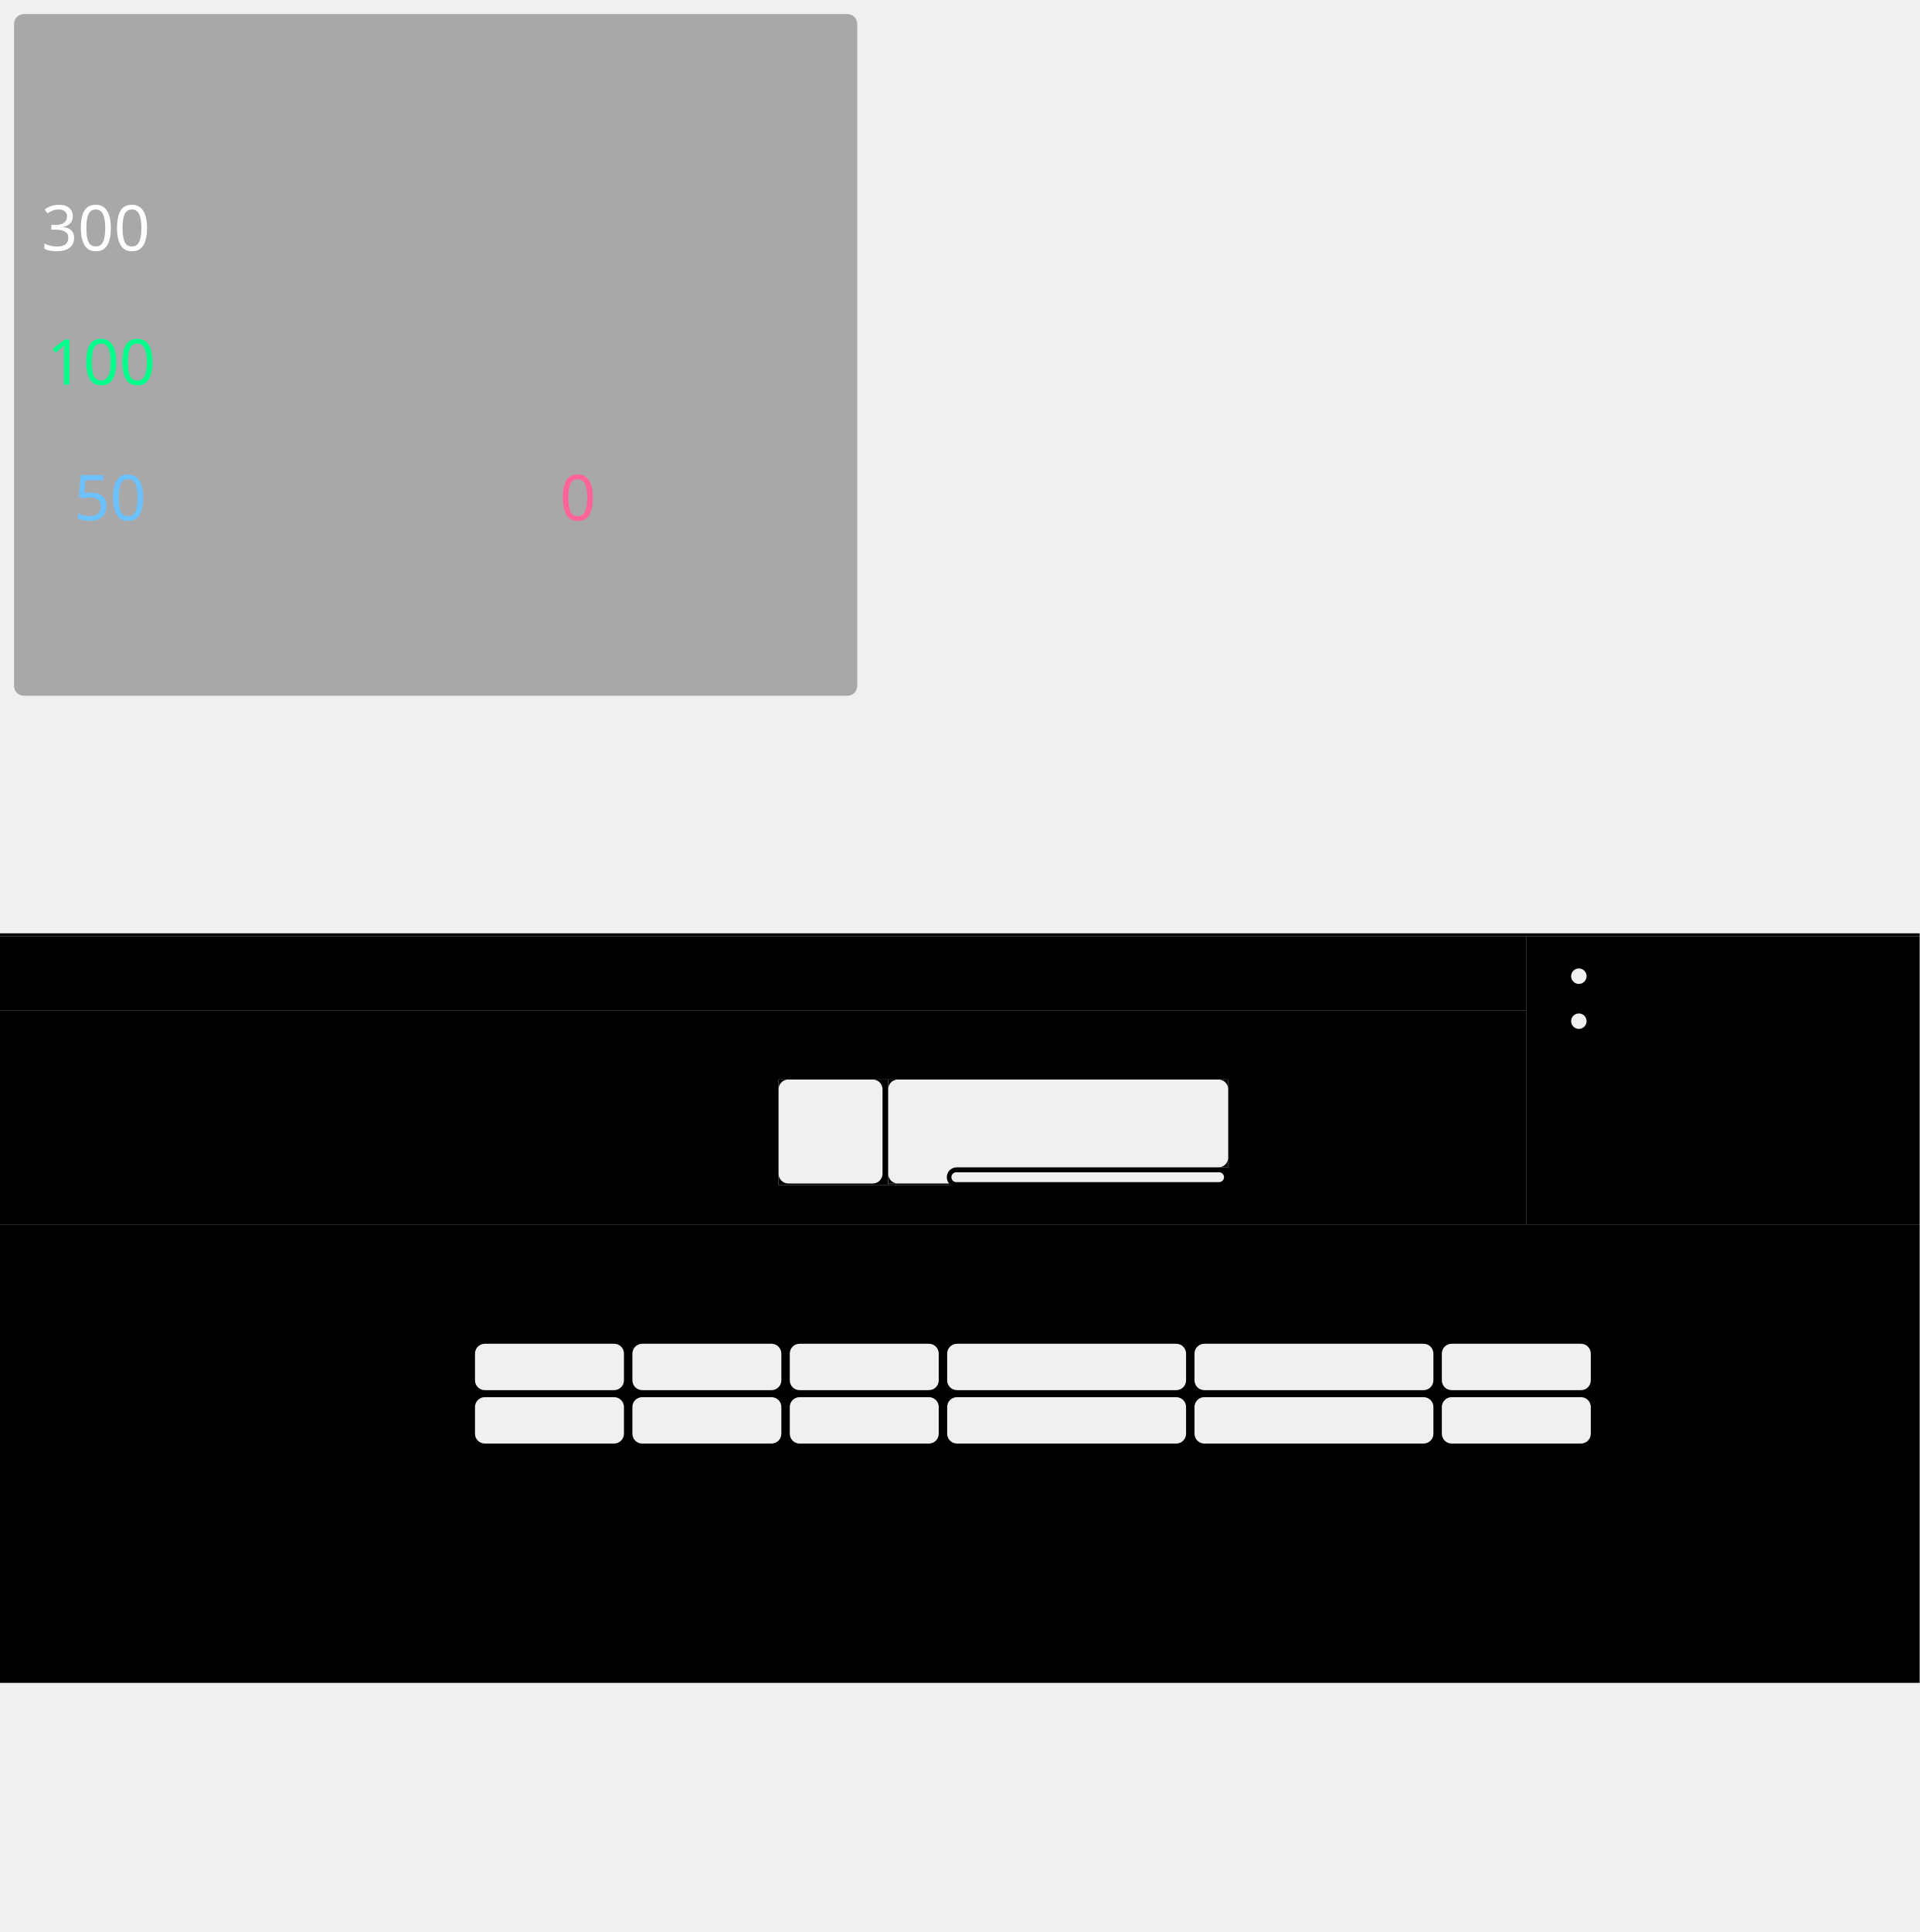
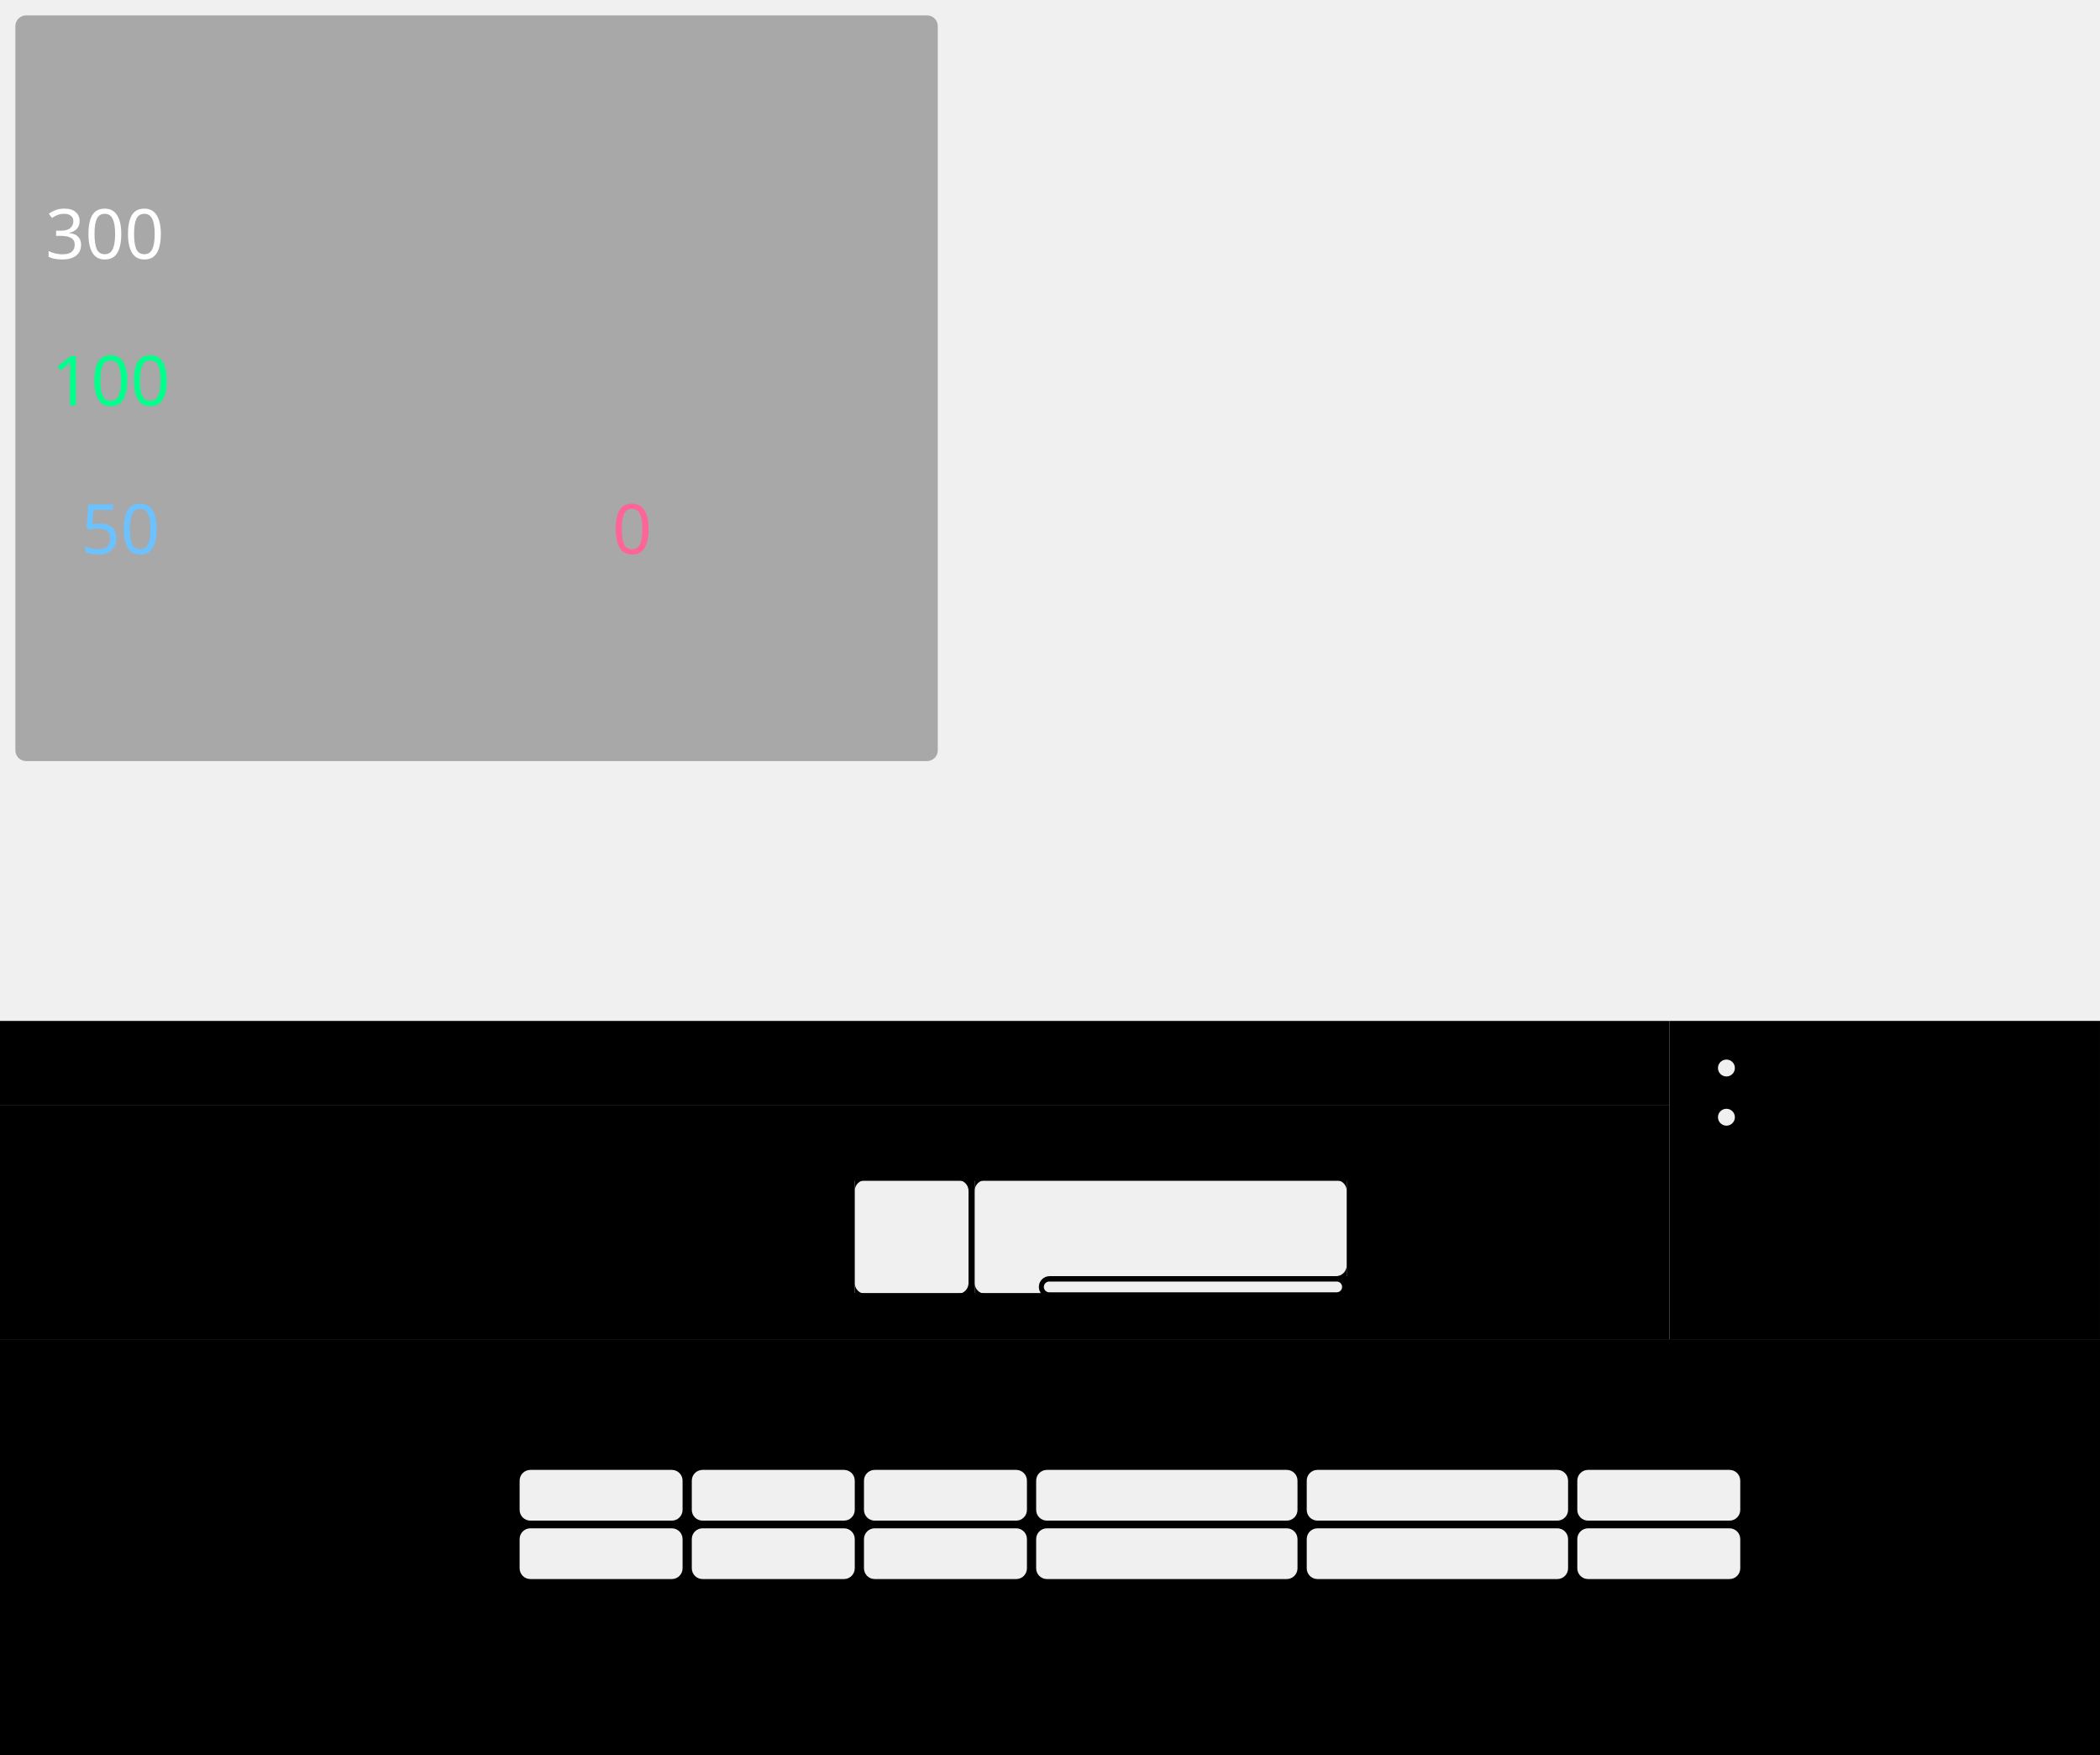
- <svg xmlns="http://www.w3.org/2000/svg" width="1366" height="1374.5" viewBox="0 0 361.421 363.67" version="1.1" id="svg5" xml:space="preserve">
+ <svg xmlns="http://www.w3.org/2000/svg" width="1366" height="1141" viewBox="0 0 361.421 301.89" version="1.1" id="svg5" xml:space="preserve">
  <defs id="defs2">
-     <clipPath clipPathUnits="userSpaceOnUse" id="clipath_lpe_path-effect2369-2">
-       <rect style="display:none;opacity:1;fill:#ffffff;stroke-width:0;stroke-linejoin:round" id="rect20884" width="84.667" height="19.844" x="146.579" y="203.2" d="m 146.579,203.2 h 84.667 v 19.844 h -84.667 z" />
-       <path id="lpe_path-effect2369-2" style="opacity:1;fill:#ffffff;stroke-width:0;stroke-linejoin:round" class="powerclip" d="m -5,185.235 h 297.337 v 50.217 H -5 Z M 146.579,203.2 v 19.844 h 84.667 V 203.2 Z" />
+     <clipPath clipPathUnits="userSpaceOnUse" id="clipath_lpe_path-effect8484-1">
+       <rect style="display:none;fill:#ffffff;fill-opacity:1;stroke-width:2.646;stroke-linecap:round" id="rect10799" width="84.667" height="19.314" x="147.108" y="203.2" d="m 147.108,203.2 h 84.667 v 19.314 h -84.667 z" />
+       <path id="lpe_path-effect8484-1" style="fill:#ffffff;fill-opacity:1;stroke-width:2.646;stroke-linecap:round" class="powerclip" d="m -5,185.235 h 297.337 v 50.217 H -5 Z m 152.108,17.965 v 19.314 h 84.667 v -19.314 z" />
    </clipPath>
-     <clipPath clipPathUnits="userSpaceOnUse" id="clipath_lpe_path-effect1039-9">
-       <g id="g20893" style="display:none;stroke-width:1">
-         <circle style="opacity:1;fill:#ffffff;stroke-width:0;stroke-linejoin:round" id="circle20889" r="1.455" cy="183.753" cx="297.259" d="m 298.715,183.753 a 1.455,1.455 0 0 1 -1.455,1.455 1.455,1.455 0 0 1 -1.455,-1.455 1.455,1.455 0 0 1 1.455,-1.455 1.455,1.455 0 0 1 1.455,1.455 z" />
-         <circle style="opacity:1;fill:#ffffff;stroke-width:0;stroke-linejoin:round" id="circle20891" cx="297.259" cy="192.22" r="1.455" d="m 298.715,192.22 a 1.455,1.455 0 0 1 -1.455,1.455 1.455,1.455 0 0 1 -1.455,-1.455 1.455,1.455 0 0 1 1.455,-1.455 1.455,1.455 0 0 1 1.455,1.455 z" />
+     <clipPath clipPathUnits="userSpaceOnUse" id="clipath_lpe_path-effect2077-2-3">
+       <rect style="display:none;fill:#ffffff;fill-opacity:1;stroke-width:2.646;stroke-linecap:round;stroke-linejoin:round" id="rect10804" width="19.579" height="19.579" x="146.579" y="203.2" rx="1.852" clip-path="none" ry="1.852" d="m 148.431,203.2 h 15.875 c 1.026,0 1.852,0.826 1.852,1.852 v 15.875 c 0,1.026 -0.826,1.852 -1.852,1.852 h -15.875 c -1.026,0 -1.852,-0.826 -1.852,-1.852 v -15.875 c 0,-1.026 0.826,-1.852 1.852,-1.852 z" />
+       <path id="lpe_path-effect2077-2-3" style="display:block;fill:#ffffff;fill-opacity:1;stroke-width:2.646;stroke-linecap:round;stroke-linejoin:round" class="powerclip" d="m 141.579,198.2 h 30.637 v 29.844 h -30.637 z m 6.852,5 c -1.026,0 -1.852,0.826 -1.852,1.852 v 15.875 c 0,1.026 0.826,1.852 1.852,1.852 h 15.875 c 1.026,0 1.852,-0.826 1.852,-1.852 v -15.875 c 0,-1.026 -0.826,-1.852 -1.852,-1.852 z" />
+     </clipPath>
+     <clipPath clipPathUnits="userSpaceOnUse" id="clipath_lpe_path-effect8168-4-5-4">
+       <path style="display:none;fill:#ffffff;fill-opacity:1;stroke-width:2.646;stroke-linecap:round;stroke-linejoin:round" id="path10809" width="194" height="7" x="283" y="169" ry="3.5" rx="3.5" d="m 286.5,169 h 187 c 1.939,0 3.5,1.561 3.5,3.5 0,1.939 -1.561,3.5 -3.5,3.5 h -187 c -1.939,0 -3.5,-1.561 -3.5,-3.5 0,-1.939 1.561,-3.5 3.5,-3.5 z" />
+       <path id="lpe_path-effect8168-4-5-4" style="display:block;fill:#ffffff;fill-opacity:1;stroke-width:2.646;stroke-linecap:round;stroke-linejoin:round" class="powerclip" d="m 274.75,160.5 h 217 v 24 H 274.75 Z m 11.75,8.5 c -1.939,0 -3.5,1.561 -3.5,3.5 0,1.939 1.561,3.5 3.5,3.5 h 187 c 1.939,0 3.5,-1.561 3.5,-3.5 0,-1.939 -1.561,-3.5 -3.5,-3.5 z" />
+     </clipPath>
+     <clipPath clipPathUnits="userSpaceOnUse" id="clipPath14373">
+       <g id="g14379" style="display:none;stroke-width:1">
+         <circle style="fill:#ffffff;fill-opacity:1;stroke-width:2.646;stroke-linecap:round" id="circle14375" r="1.455" cy="186.167" cx="297.127" d="m 298.582,186.167 a 1.455,1.455 0 0 1 -1.455,1.455 1.455,1.455 0 0 1 -1.455,-1.455 1.455,1.455 0 0 1 1.455,-1.455 1.455,1.455 0 0 1 1.455,1.455 z" />
+         <circle style="fill:#ffffff;fill-opacity:1;stroke-width:2.646;stroke-linecap:round" id="circle14377" cx="297.127" cy="194.634" r="1.455" d="m 298.582,194.634 a 1.455,1.455 0 0 1 -1.455,1.455 1.455,1.455 0 0 1 -1.455,-1.455 1.455,1.455 0 0 1 1.455,-1.455 1.455,1.455 0 0 1 1.455,1.455 z" />
      </g>
-       <path id="lpe_path-effect1039-9" style="stroke-width:1" class="powerclip" d="m 282.337,171.212 h 84.083 v 64.24 h -84.083 z m 16.377,12.541 a 1.455,1.455 0 0 0 -1.455,-1.455 1.455,1.455 0 0 0 -1.455,1.455 1.455,1.455 0 0 0 1.455,1.455 1.455,1.455 0 0 0 1.455,-1.455 z m 0,8.467 a 1.455,1.455 0 0 0 -1.455,-1.455 1.455,1.455 0 0 0 -1.455,1.455 1.455,1.455 0 0 0 1.455,1.455 1.455,1.455 0 0 0 1.455,-1.455 z" />
+       <path id="lpe_path-effect14381" style="stroke-width:1" class="powerclip" d="m 282.337,173.065 h 84.083 v 64.769 h -84.083 z m 16.245,13.103 a 1.455,1.455 0 0 0 -1.455,-1.455 1.455,1.455 0 0 0 -1.455,1.455 1.455,1.455 0 0 0 1.455,1.455 1.455,1.455 0 0 0 1.455,-1.455 z m 0,8.467 a 1.455,1.455 0 0 0 -1.455,-1.455 1.455,1.455 0 0 0 -1.455,1.455 1.455,1.455 0 0 0 1.455,1.455 1.455,1.455 0 0 0 1.455,-1.455 z" />
    </clipPath>
-     <clipPath clipPathUnits="userSpaceOnUse" id="clipath_lpe_path-effect2077-2">
-       <rect style="display:none;fill:#ffffff;fill-opacity:1;stroke-width:2.646;stroke-linecap:round;stroke-linejoin:round" id="rect20898" width="19.579" height="19.579" x="146.579" y="203.2" rx="1.852" clip-path="none" ry="1.852" d="m 148.431,203.2 h 15.875 c 1.026,0 1.852,0.826 1.852,1.852 v 15.875 c 0,1.026 -0.826,1.852 -1.852,1.852 h -15.875 c -1.026,0 -1.852,-0.826 -1.852,-1.852 v -15.875 c 0,-1.026 0.826,-1.852 1.852,-1.852 z" />
-       <path id="lpe_path-effect2077-2" style="display:block;fill:#ffffff;fill-opacity:1;stroke-width:2.646;stroke-linecap:round;stroke-linejoin:round" class="powerclip" d="m 141.579,198.2 h 30.637 v 29.844 h -30.637 z m 6.852,5 c -1.026,0 -1.852,0.826 -1.852,1.852 v 15.875 c 0,1.026 0.826,1.852 1.852,1.852 h 15.875 c 1.026,0 1.852,-0.826 1.852,-1.852 v -15.875 c 0,-1.026 -0.826,-1.852 -1.852,-1.852 z" />
-     </clipPath>
-     <clipPath clipPathUnits="userSpaceOnUse" id="clipath_lpe_path-effect8168-4-5">
-       <path style="display:none;fill:#ffffff;fill-opacity:1;stroke-width:2.646;stroke-linecap:round;stroke-linejoin:round" id="path20903" width="194" height="7" x="283" y="169" ry="3.5" rx="3.5" d="m 286.5,169 h 187 c 1.939,0 3.5,1.561 3.5,3.5 0,1.939 -1.561,3.5 -3.5,3.5 h -187 c -1.939,0 -3.5,-1.561 -3.5,-3.5 0,-1.939 1.561,-3.5 3.5,-3.5 z" />
-       <path id="lpe_path-effect8168-4-5" style="display:block;fill:#ffffff;fill-opacity:1;stroke-width:2.646;stroke-linecap:round;stroke-linejoin:round" class="powerclip" d="m 274.75,160.5 h 217 v 24 H 274.75 Z m 11.75,8.5 c -1.939,0 -3.5,1.561 -3.5,3.5 0,1.939 1.561,3.5 3.5,3.5 h 187 c 1.939,0 3.5,-1.561 3.5,-3.5 0,-1.939 -1.561,-3.5 -3.5,-3.5 z" />
-     </clipPath>
-     <clipPath clipPathUnits="userSpaceOnUse" id="clipPath21662">
-       <g id="g21688" style="display:none;stroke-width:1">
-         <rect style="fill:#ffffff;fill-opacity:1;stroke-width:0;stroke-linejoin:round" id="rect21664" width="28.046" height="8.731" x="89.429" y="252.942" rx="1.852" ry="1.852" d="m 91.281,252.942 h 24.342 c 1.026,0 1.852,0.826 1.852,1.852 v 5.027 c 0,1.026 -0.826,1.852 -1.852,1.852 H 91.281 c -1.026,0 -1.852,-0.826 -1.852,-1.852 v -5.027 c 0,-1.026 0.826,-1.852 1.852,-1.852 z" />
-         <rect style="fill:#ffffff;fill-opacity:1;stroke-width:0;stroke-linejoin:round" id="rect21666" width="28.046" height="8.731" x="89.429" y="262.996" rx="1.852" ry="1.852" d="m 91.281,262.996 h 24.342 c 1.026,0 1.852,0.826 1.852,1.852 v 5.027 c 0,1.026 -0.826,1.852 -1.852,1.852 H 91.281 c -1.026,0 -1.852,-0.826 -1.852,-1.852 v -5.027 c 0,-1.026 0.826,-1.852 1.852,-1.852 z" />
-         <rect style="fill:#ffffff;fill-opacity:1;stroke-width:0;stroke-linejoin:round" id="rect21668" width="28.046" height="8.731" x="119.062" y="252.942" rx="1.852" ry="1.852" d="m 120.915,252.942 h 24.342 c 1.026,0 1.852,0.826 1.852,1.852 v 5.027 c 0,1.026 -0.826,1.852 -1.852,1.852 h -24.342 c -1.026,0 -1.852,-0.826 -1.852,-1.852 v -5.027 c 0,-1.026 0.826,-1.852 1.852,-1.852 z" />
-         <rect style="fill:#ffffff;fill-opacity:1;stroke-width:0;stroke-linejoin:round" id="rect21670" width="28.046" height="8.731" x="119.062" y="262.996" rx="1.852" ry="1.852" d="m 120.915,262.996 h 24.342 c 1.026,0 1.852,0.826 1.852,1.852 v 5.027 c 0,1.026 -0.826,1.852 -1.852,1.852 h -24.342 c -1.026,0 -1.852,-0.826 -1.852,-1.852 v -5.027 c 0,-1.026 0.826,-1.852 1.852,-1.852 z" />
-         <rect style="fill:#ffffff;fill-opacity:1;stroke-width:0;stroke-linejoin:round" id="rect21672" width="28.046" height="8.731" x="148.696" y="252.942" rx="1.852" ry="1.852" d="m 150.548,252.942 h 24.342 c 1.026,0 1.852,0.826 1.852,1.852 v 5.027 c 0,1.026 -0.826,1.852 -1.852,1.852 h -24.342 c -1.026,0 -1.852,-0.826 -1.852,-1.852 v -5.027 c 0,-1.026 0.826,-1.852 1.852,-1.852 z" />
-         <rect style="fill:#ffffff;fill-opacity:1;stroke-width:0;stroke-linejoin:round" id="rect21674" width="28.046" height="8.731" x="148.696" y="262.996" rx="1.852" ry="1.852" d="m 150.548,262.996 h 24.342 c 1.026,0 1.852,0.826 1.852,1.852 v 5.027 c 0,1.026 -0.826,1.852 -1.852,1.852 h -24.342 c -1.026,0 -1.852,-0.826 -1.852,-1.852 v -5.027 c 0,-1.026 0.826,-1.852 1.852,-1.852 z" />
-         <rect style="fill:#ffffff;fill-opacity:1;stroke-width:0;stroke-linejoin:round" id="rect21676" width="44.979" height="8.731" x="178.329" y="252.942" rx="1.852" ry="1.852" d="m 180.181,252.942 h 41.275 c 1.026,0 1.852,0.826 1.852,1.852 v 5.027 c 0,1.026 -0.826,1.852 -1.852,1.852 h -41.275 c -1.026,0 -1.852,-0.826 -1.852,-1.852 v -5.027 c 0,-1.026 0.826,-1.852 1.852,-1.852 z" />
-         <rect style="fill:#ffffff;fill-opacity:1;stroke-width:0;stroke-linejoin:round" id="rect21678" width="44.979" height="8.731" x="178.329" y="262.996" rx="1.852" ry="1.852" d="m 180.181,262.996 h 41.275 c 1.026,0 1.852,0.826 1.852,1.852 v 5.027 c 0,1.026 -0.826,1.852 -1.852,1.852 h -41.275 c -1.026,0 -1.852,-0.826 -1.852,-1.852 v -5.027 c 0,-1.026 0.826,-1.852 1.852,-1.852 z" />
-         <rect style="fill:#ffffff;fill-opacity:1;stroke-width:0;stroke-linejoin:round" id="rect21680" width="44.979" height="8.731" x="224.896" y="252.942" rx="1.852" ry="1.852" d="m 226.748,252.942 h 41.275 c 1.026,0 1.852,0.826 1.852,1.852 v 5.027 c 0,1.026 -0.826,1.852 -1.852,1.852 h -41.275 c -1.026,0 -1.852,-0.826 -1.852,-1.852 v -5.027 c 0,-1.026 0.826,-1.852 1.852,-1.852 z" />
-         <rect style="fill:#ffffff;fill-opacity:1;stroke-width:0;stroke-linejoin:round" id="rect21682" width="44.979" height="8.731" x="224.896" y="262.996" rx="1.852" ry="1.852" d="m 226.748,262.996 h 41.275 c 1.026,0 1.852,0.826 1.852,1.852 v 5.027 c 0,1.026 -0.826,1.852 -1.852,1.852 h -41.275 c -1.026,0 -1.852,-0.826 -1.852,-1.852 v -5.027 c 0,-1.026 0.826,-1.852 1.852,-1.852 z" />
-         <rect style="fill:#ffffff;fill-opacity:1;stroke-width:0;stroke-linejoin:round" id="rect21684" width="28.046" height="8.731" x="271.463" y="252.942" rx="1.852" ry="1.852" d="m 273.315,252.942 h 24.342 c 1.026,0 1.852,0.826 1.852,1.852 v 5.027 c 0,1.026 -0.826,1.852 -1.852,1.852 h -24.342 c -1.026,0 -1.852,-0.826 -1.852,-1.852 v -5.027 c 0,-1.026 0.826,-1.852 1.852,-1.852 z" />
-         <rect style="fill:#ffffff;fill-opacity:1;stroke-width:0;stroke-linejoin:round" id="rect21686" width="28.046" height="8.731" x="271.463" y="262.996" rx="1.852" ry="1.852" d="m 273.315,262.996 h 24.342 c 1.026,0 1.852,0.826 1.852,1.852 v 5.027 c 0,1.026 -0.826,1.852 -1.852,1.852 h -24.342 c -1.026,0 -1.852,-0.826 -1.852,-1.852 v -5.027 c 0,-1.026 0.826,-1.852 1.852,-1.852 z" />
+     <clipPath clipPathUnits="userSpaceOnUse" id="clipPath994">
+       <g id="g1020" style="display:none;stroke-width:1">
+         <rect style="fill:#ffffff;fill-opacity:1;stroke-width:0;stroke-linejoin:round" id="rect996" width="28.046" height="8.731" x="89.429" y="255.323" rx="1.852" ry="1.852" d="m 91.281,255.323 h 24.342 c 1.026,0 1.852,0.826 1.852,1.852 v 5.027 c 0,1.026 -0.826,1.852 -1.852,1.852 H 91.281 c -1.026,0 -1.852,-0.826 -1.852,-1.852 v -5.027 c 0,-1.026 0.826,-1.852 1.852,-1.852 z" />
+         <rect style="fill:#ffffff;fill-opacity:1;stroke-width:0;stroke-linejoin:round" id="rect998" width="28.046" height="8.731" x="89.429" y="265.377" rx="1.852" ry="1.852" d="m 91.281,265.377 h 24.342 c 1.026,0 1.852,0.826 1.852,1.852 v 5.027 c 0,1.026 -0.826,1.852 -1.852,1.852 H 91.281 c -1.026,0 -1.852,-0.826 -1.852,-1.852 v -5.027 c 0,-1.026 0.826,-1.852 1.852,-1.852 z" />
+         <rect style="fill:#ffffff;fill-opacity:1;stroke-width:0;stroke-linejoin:round" id="rect1000" width="28.046" height="8.731" x="119.062" y="255.323" rx="1.852" ry="1.852" d="m 120.915,255.323 h 24.342 c 1.026,0 1.852,0.826 1.852,1.852 v 5.027 c 0,1.026 -0.826,1.852 -1.852,1.852 h -24.342 c -1.026,0 -1.852,-0.826 -1.852,-1.852 v -5.027 c 0,-1.026 0.826,-1.852 1.852,-1.852 z" />
+         <rect style="fill:#ffffff;fill-opacity:1;stroke-width:0;stroke-linejoin:round" id="rect1002" width="28.046" height="8.731" x="119.062" y="265.377" rx="1.852" ry="1.852" d="m 120.915,265.377 h 24.342 c 1.026,0 1.852,0.826 1.852,1.852 v 5.027 c 0,1.026 -0.826,1.852 -1.852,1.852 h -24.342 c -1.026,0 -1.852,-0.826 -1.852,-1.852 v -5.027 c 0,-1.026 0.826,-1.852 1.852,-1.852 z" />
+         <rect style="fill:#ffffff;fill-opacity:1;stroke-width:0;stroke-linejoin:round" id="rect1004" width="28.046" height="8.731" x="148.696" y="255.323" rx="1.852" ry="1.852" d="m 150.548,255.323 h 24.342 c 1.026,0 1.852,0.826 1.852,1.852 v 5.027 c 0,1.026 -0.826,1.852 -1.852,1.852 h -24.342 c -1.026,0 -1.852,-0.826 -1.852,-1.852 v -5.027 c 0,-1.026 0.826,-1.852 1.852,-1.852 z" />
+         <rect style="fill:#ffffff;fill-opacity:1;stroke-width:0;stroke-linejoin:round" id="rect1006" width="28.046" height="8.731" x="148.696" y="265.377" rx="1.852" ry="1.852" d="m 150.548,265.377 h 24.342 c 1.026,0 1.852,0.826 1.852,1.852 v 5.027 c 0,1.026 -0.826,1.852 -1.852,1.852 h -24.342 c -1.026,0 -1.852,-0.826 -1.852,-1.852 v -5.027 c 0,-1.026 0.826,-1.852 1.852,-1.852 z" />
+         <rect style="fill:#ffffff;fill-opacity:1;stroke-width:0;stroke-linejoin:round" id="rect1008" width="44.979" height="8.731" x="178.329" y="255.323" rx="1.852" ry="1.852" d="m 180.181,255.323 h 41.275 c 1.026,0 1.852,0.826 1.852,1.852 v 5.027 c 0,1.026 -0.826,1.852 -1.852,1.852 h -41.275 c -1.026,0 -1.852,-0.826 -1.852,-1.852 v -5.027 c 0,-1.026 0.826,-1.852 1.852,-1.852 z" />
+         <rect style="fill:#ffffff;fill-opacity:1;stroke-width:0;stroke-linejoin:round" id="rect1010" width="44.979" height="8.731" x="178.329" y="265.377" rx="1.852" ry="1.852" d="m 180.181,265.377 h 41.275 c 1.026,0 1.852,0.826 1.852,1.852 v 5.027 c 0,1.026 -0.826,1.852 -1.852,1.852 h -41.275 c -1.026,0 -1.852,-0.826 -1.852,-1.852 v -5.027 c 0,-1.026 0.826,-1.852 1.852,-1.852 z" />
+         <rect style="fill:#ffffff;fill-opacity:1;stroke-width:0;stroke-linejoin:round" id="rect1012" width="44.979" height="8.731" x="224.896" y="255.323" rx="1.852" ry="1.852" d="m 226.748,255.323 h 41.275 c 1.026,0 1.852,0.826 1.852,1.852 v 5.027 c 0,1.026 -0.826,1.852 -1.852,1.852 h -41.275 c -1.026,0 -1.852,-0.826 -1.852,-1.852 v -5.027 c 0,-1.026 0.826,-1.852 1.852,-1.852 z" />
+         <rect style="fill:#ffffff;fill-opacity:1;stroke-width:0;stroke-linejoin:round" id="rect1014" width="44.979" height="8.731" x="224.896" y="265.377" rx="1.852" ry="1.852" d="m 226.748,265.377 h 41.275 c 1.026,0 1.852,0.826 1.852,1.852 v 5.027 c 0,1.026 -0.826,1.852 -1.852,1.852 h -41.275 c -1.026,0 -1.852,-0.826 -1.852,-1.852 v -5.027 c 0,-1.026 0.826,-1.852 1.852,-1.852 z" />
+         <rect style="fill:#ffffff;fill-opacity:1;stroke-width:0;stroke-linejoin:round" id="rect1016" width="28.046" height="8.731" x="271.463" y="255.323" rx="1.852" ry="1.852" d="m 273.315,255.323 h 24.342 c 1.026,0 1.852,0.826 1.852,1.852 v 5.027 c 0,1.026 -0.826,1.852 -1.852,1.852 h -24.342 c -1.026,0 -1.852,-0.826 -1.852,-1.852 v -5.027 c 0,-1.026 0.826,-1.852 1.852,-1.852 z" />
+         <rect style="fill:#ffffff;fill-opacity:1;stroke-width:0;stroke-linejoin:round" id="rect1018" width="28.046" height="8.731" x="271.463" y="265.377" rx="1.852" ry="1.852" d="m 273.315,265.377 h 24.342 c 1.026,0 1.852,0.826 1.852,1.852 v 5.027 c 0,1.026 -0.826,1.852 -1.852,1.852 h -24.342 c -1.026,0 -1.852,-0.826 -1.852,-1.852 v -5.027 c 0,-1.026 0.826,-1.852 1.852,-1.852 z" />
      </g>
-       <path id="lpe_path-effect21690" style="display:block;stroke-width:1" class="powerclip" d="m -5,225.452 h 371.421 v 95.794 H -5 Z m 96.281,27.49 c -1.026,0 -1.852,0.826 -1.852,1.852 v 5.027 c 0,1.026 0.826,1.852 1.852,1.852 h 24.342 c 1.026,0 1.852,-0.826 1.852,-1.852 v -5.027 c 0,-1.026 -0.826,-1.852 -1.852,-1.852 z m 0,10.054 c -1.026,0 -1.852,0.826 -1.852,1.852 v 5.027 c 0,1.026 0.826,1.852 1.852,1.852 h 24.342 c 1.026,0 1.852,-0.826 1.852,-1.852 v -5.027 c 0,-1.026 -0.826,-1.852 -1.852,-1.852 z m 29.633,-10.054 c -1.026,0 -1.852,0.826 -1.852,1.852 v 5.027 c 0,1.026 0.826,1.852 1.852,1.852 h 24.342 c 1.026,0 1.852,-0.826 1.852,-1.852 v -5.027 c 0,-1.026 -0.826,-1.852 -1.852,-1.852 z m 0,10.054 c -1.026,0 -1.852,0.826 -1.852,1.852 v 5.027 c 0,1.026 0.826,1.852 1.852,1.852 h 24.342 c 1.026,0 1.852,-0.826 1.852,-1.852 v -5.027 c 0,-1.026 -0.826,-1.852 -1.852,-1.852 z m 29.633,-10.054 c -1.026,0 -1.852,0.826 -1.852,1.852 v 5.027 c 0,1.026 0.826,1.852 1.852,1.852 h 24.342 c 1.026,0 1.852,-0.826 1.852,-1.852 v -5.027 c 0,-1.026 -0.826,-1.852 -1.852,-1.852 z m 0,10.054 c -1.026,0 -1.852,0.826 -1.852,1.852 v 5.027 c 0,1.026 0.826,1.852 1.852,1.852 h 24.342 c 1.026,0 1.852,-0.826 1.852,-1.852 v -5.027 c 0,-1.026 -0.826,-1.852 -1.852,-1.852 z m 29.633,-10.054 c -1.026,0 -1.852,0.826 -1.852,1.852 v 5.027 c 0,1.026 0.826,1.852 1.852,1.852 h 41.275 c 1.026,0 1.852,-0.826 1.852,-1.852 v -5.027 c 0,-1.026 -0.826,-1.852 -1.852,-1.852 z m 0,10.054 c -1.026,0 -1.852,0.826 -1.852,1.852 v 5.027 c 0,1.026 0.826,1.852 1.852,1.852 h 41.275 c 1.026,0 1.852,-0.826 1.852,-1.852 v -5.027 c 0,-1.026 -0.826,-1.852 -1.852,-1.852 z m 46.567,-10.054 c -1.026,0 -1.852,0.826 -1.852,1.852 v 5.027 c 0,1.026 0.826,1.852 1.852,1.852 h 41.275 c 1.026,0 1.852,-0.826 1.852,-1.852 v -5.027 c 0,-1.026 -0.826,-1.852 -1.852,-1.852 z m 0,10.054 c -1.026,0 -1.852,0.826 -1.852,1.852 v 5.027 c 0,1.026 0.826,1.852 1.852,1.852 h 41.275 c 1.026,0 1.852,-0.826 1.852,-1.852 v -5.027 c 0,-1.026 -0.826,-1.852 -1.852,-1.852 z m 46.567,-10.054 c -1.026,0 -1.852,0.826 -1.852,1.852 v 5.027 c 0,1.026 0.826,1.852 1.852,1.852 h 24.342 c 1.026,0 1.852,-0.826 1.852,-1.852 v -5.027 c 0,-1.026 -0.826,-1.852 -1.852,-1.852 z m 0,10.054 c -1.026,0 -1.852,0.826 -1.852,1.852 v 5.027 c 0,1.026 0.826,1.852 1.852,1.852 h 24.342 c 1.026,0 1.852,-0.826 1.852,-1.852 v -5.027 c 0,-1.026 -0.826,-1.852 -1.852,-1.852 z" />
+       <path id="lpe_path-effect1022" style="stroke-width:1" class="powerclip" d="M -5,227.833 H 366.421 v 81.967 H -5 Z m 96.281,27.49 c -1.026,0 -1.852,0.826 -1.852,1.852 v 5.027 c 0,1.026 0.826,1.852 1.852,1.852 h 24.342 c 1.026,0 1.852,-0.826 1.852,-1.852 v -5.027 c 0,-1.026 -0.826,-1.852 -1.852,-1.852 z m 0,10.054 c -1.026,0 -1.852,0.826 -1.852,1.852 v 5.027 c 0,1.026 0.826,1.852 1.852,1.852 h 24.342 c 1.026,0 1.852,-0.826 1.852,-1.852 v -5.027 c 0,-1.026 -0.826,-1.852 -1.852,-1.852 z m 29.633,-10.054 c -1.026,0 -1.852,0.826 -1.852,1.852 v 5.027 c 0,1.026 0.826,1.852 1.852,1.852 h 24.342 c 1.026,0 1.852,-0.826 1.852,-1.852 v -5.027 c 0,-1.026 -0.826,-1.852 -1.852,-1.852 z m 0,10.054 c -1.026,0 -1.852,0.826 -1.852,1.852 v 5.027 c 0,1.026 0.826,1.852 1.852,1.852 h 24.342 c 1.026,0 1.852,-0.826 1.852,-1.852 v -5.027 c 0,-1.026 -0.826,-1.852 -1.852,-1.852 z m 29.633,-10.054 c -1.026,0 -1.852,0.826 -1.852,1.852 v 5.027 c 0,1.026 0.826,1.852 1.852,1.852 h 24.342 c 1.026,0 1.852,-0.826 1.852,-1.852 v -5.027 c 0,-1.026 -0.826,-1.852 -1.852,-1.852 z m 0,10.054 c -1.026,0 -1.852,0.826 -1.852,1.852 v 5.027 c 0,1.026 0.826,1.852 1.852,1.852 h 24.342 c 1.026,0 1.852,-0.826 1.852,-1.852 v -5.027 c 0,-1.026 -0.826,-1.852 -1.852,-1.852 z m 29.633,-10.054 c -1.026,0 -1.852,0.826 -1.852,1.852 v 5.027 c 0,1.026 0.826,1.852 1.852,1.852 h 41.275 c 1.026,0 1.852,-0.826 1.852,-1.852 v -5.027 c 0,-1.026 -0.826,-1.852 -1.852,-1.852 z m 0,10.054 c -1.026,0 -1.852,0.826 -1.852,1.852 v 5.027 c 0,1.026 0.826,1.852 1.852,1.852 h 41.275 c 1.026,0 1.852,-0.826 1.852,-1.852 v -5.027 c 0,-1.026 -0.826,-1.852 -1.852,-1.852 z m 46.567,-10.054 c -1.026,0 -1.852,0.826 -1.852,1.852 v 5.027 c 0,1.026 0.826,1.852 1.852,1.852 h 41.275 c 1.026,0 1.852,-0.826 1.852,-1.852 v -5.027 c 0,-1.026 -0.826,-1.852 -1.852,-1.852 z m 0,10.054 c -1.026,0 -1.852,0.826 -1.852,1.852 v 5.027 c 0,1.026 0.826,1.852 1.852,1.852 h 41.275 c 1.026,0 1.852,-0.826 1.852,-1.852 v -5.027 c 0,-1.026 -0.826,-1.852 -1.852,-1.852 z m 46.567,-10.054 c -1.026,0 -1.852,0.826 -1.852,1.852 v 5.027 c 0,1.026 0.826,1.852 1.852,1.852 h 24.342 c 1.026,0 1.852,-0.826 1.852,-1.852 v -5.027 c 0,-1.026 -0.826,-1.852 -1.852,-1.852 z m 0,10.054 c -1.026,0 -1.852,0.826 -1.852,1.852 v 5.027 c 0,1.026 0.826,1.852 1.852,1.852 h 24.342 c 1.026,0 1.852,-0.826 1.852,-1.852 v -5.027 c 0,-1.026 -0.826,-1.852 -1.852,-1.852 z" />
    </clipPath>
  </defs>
-   <g id="layer1" transform="translate(2e-6,0.26459)">
-     <rect style="fill:#000000;fill-opacity:0.302;stroke:#000000;stroke-width:0;stroke-linecap:round;stroke-miterlimit:4;stroke-dasharray:none;stroke-opacity:1" id="rect852" width="158.75" height="128.323" x="2.646" y="2.381" rx="1.852" ry="1.852" />
-     <rect style="opacity:1;fill:#000000;fill-opacity:1;stroke-width:0;stroke-linejoin:round" id="rect10894" width="287.337" height="14.023" x="-2e-06" y="175.948" />
-     <path style="fill:#000000;fill-opacity:1;stroke-width:0;stroke-linejoin:round" id="rect7218" width="361.421" height="85.795" x="0" y="230.452" clip-path="url(#clipPath21662)" transform="translate(-2e-6,-0.2645721)" d="m 0,230.452 h 361.421 v 85.794 H 0 Z" />
-     <path style="fill:#000000;fill-opacity:1;stroke-width:0;stroke-linejoin:round" id="rect2158" width="287.337" height="40.217" x="0" y="190.235" clip-path="url(#clipath_lpe_path-effect2369-2)" d="m 0,190.235 h 287.337 v 40.217 H 0 Z" transform="translate(-2e-6,-0.2645721)" />
-     <path style="fill:#000000;stroke-width:0;stroke-linejoin:round" id="rect804" width="74.083" height="54.24" x="287.337" y="176.212" clip-path="url(#clipath_lpe_path-effect1039-9)" d="m 287.337,176.212 h 74.083 v 54.24 h -74.083 z" transform="translate(-2e-6,-0.2645721)" />
-     <path style="display:inline;fill:#000000;fill-opacity:1;stroke-width:2.947;stroke-linecap:round;stroke-linejoin:round" id="path8315" width="20.637" height="19.844" x="146.579" y="203.2" mask="none" clip-path="url(#clipath_lpe_path-effect2077-2)" d="m 146.579,203.2 h 20.637 v 19.844 h -20.637 z" transform="translate(-2e-6,-0.2645721)" />
-     <path style="display:inline;fill:#000000;fill-opacity:1;stroke-width:2.185;stroke-linecap:round;stroke-linejoin:round" id="rect3779-6" width="207" height="14" x="279.75" y="165.5" mask="none" clip-path="url(#clipath_lpe_path-effect8168-4-5)" rx="7" ry="7" transform="matrix(0.2645833,0,0,0.2645833,104.2458,175.6833)" d="m 286.75,165.5 h 193 c 3.878,0 7,3.122 7,7 v 0 c 0,3.878 -3.122,7 -7,7 H 286.75 c -3.878,0 -7,-3.122 -7,-7 v 0 c 0,-3.878 3.122,-7 7,-7 z" />
-     <path id="rect7456" clip-path="none" style="display:inline;fill:#000000;fill-opacity:1;stroke-width:1.058;stroke-linecap:round;stroke-linejoin:round" d="m 167.217,220.663 v 1.852 h 1.852 a 1.852,1.852 0 0 1 -1.852,-1.852 z" />
-     <rect style="display:inline;fill:#000000;fill-opacity:1;stroke:none;stroke-width:1.058;stroke-linecap:round;stroke-linejoin:round" id="rect2527" width="11.906" height="0.265" x="167.217" y="222.515" />
-     <path id="path7970" clip-path="none" style="display:inline;fill:#000000;fill-opacity:1;stroke-width:1.058;stroke-linecap:round;stroke-linejoin:round" d="m 167.217,202.935 v 1.852 a 1.852,1.852 0 0 1 1.852,-1.852 z" />
-     <path id="path7981" clip-path="none" style="display:inline;fill:#000000;fill-opacity:1;stroke-width:1.058;stroke-linecap:round;stroke-linejoin:round" d="m 229.394,202.935 a 1.852,1.852 0 0 1 1.852,1.852 v -1.852 z" />
-     <path id="path7992" clip-path="none" style="display:inline;fill:#000000;fill-opacity:1;stroke-width:1.058;stroke-linecap:round;stroke-linejoin:round" d="m 231.246,217.62 a 1.852,1.852 0 0 1 -1.852,1.852 h 1.852 z" />
-     <rect style="opacity:1;fill:#000000;fill-opacity:1;stroke-width:0;stroke-linejoin:round" id="rect21874" width="361.421" height="0.529" x="-2e-06" y="315.982" />
-     <rect style="opacity:1;fill:#000000;fill-opacity:1;stroke-width:0;stroke-linejoin:round" id="rect22664" width="361.421" height="0.529" x="-2e-06" y="175.419" />
+   <g id="layer1" transform="translate(2e-6,-2.381249)">
+     <rect style="fill:#000000;fill-opacity:0.302;stroke:#000000;stroke-width:0;stroke-linecap:round;stroke-miterlimit:4;stroke-dasharray:none;stroke-opacity:1" id="rect852" width="158.75" height="128.323" x="2.646" y="5.027" rx="1.852" ry="1.852" />
+     <rect style="fill:#000000;fill-opacity:1;stroke-width:0;stroke-linejoin:round" id="rect10894" width="287.337" height="14.552" x="-2e-06" y="178.065" />
+     <path style="fill:#000000;fill-opacity:1;stroke-width:0;stroke-linejoin:round" id="rect7218" width="361.421" height="71.967" x="-2e-06" y="232.833" clip-path="url(#clipPath994)" d="M -2e-6,232.833 H 361.421 v 71.967 H -2e-6 Z" />
+     <path style="fill:#000000;fill-opacity:1;stroke-width:0;stroke-linejoin:round" id="rect2158" width="287.337" height="40.217" x="0" y="190.235" clip-path="url(#clipath_lpe_path-effect8484-1)" transform="translate(-1.9999999e-6,2.381287)" d="m 0,190.235 h 287.337 v 40.217 H 0 Z" />
+     <path style="fill:#000000;stroke-width:0;stroke-linejoin:round" id="rect804" width="74.083" height="54.769" x="287.337" y="178.065" clip-path="url(#clipPath14373)" d="m 287.337,178.065 h 74.083 v 54.769 h -74.083 z" />
+     <path style="display:inline;fill:#000000;fill-opacity:1;stroke-width:2.947;stroke-linecap:round;stroke-linejoin:round" id="path8315" width="20.637" height="19.844" x="146.579" y="203.2" mask="none" clip-path="url(#clipath_lpe_path-effect2077-2-3)" d="m 146.579,203.2 h 20.637 v 19.844 h -20.637 z" transform="translate(0.5291752,2.248986)" />
+     <path style="display:inline;fill:#000000;fill-opacity:1;stroke-width:2.185;stroke-linecap:round;stroke-linejoin:round" id="rect3779-6" width="207" height="14" x="279.75" y="165.5" mask="none" clip-path="url(#clipath_lpe_path-effect8168-4-5-4)" rx="7" ry="7" transform="matrix(0.2645833,0,0,0.2645833,104.775,178.1969)" d="m 286.75,165.5 h 193 c 3.878,0 7,3.122 7,7 v 0 c 0,3.878 -3.122,7 -7,7 H 286.75 c -3.878,0 -7,-3.122 -7,-7 v 0 c 0,-3.878 3.122,-7 7,-7 z" />
+     <path id="rect7456" clip-path="none" style="display:inline;fill:#000000;fill-opacity:1;stroke-width:1.058;stroke-linecap:round;stroke-linejoin:round" d="m 167.746,223.176 v 1.852 h 1.852 a 1.852,1.852 0 0 1 -1.852,-1.852 z" />
+     <rect style="display:inline;fill:#000000;fill-opacity:1;stroke:none;stroke-width:1.058;stroke-linecap:round;stroke-linejoin:round" id="rect2527" width="11.906" height="0.265" x="167.746" y="225.028" />
+     <path id="path7970" clip-path="none" style="display:inline;fill:#000000;fill-opacity:1;stroke-width:1.058;stroke-linecap:round;stroke-linejoin:round" d="m 167.746,205.449 v 1.852 a 1.852,1.852 0 0 1 1.852,-1.852 z" />
+     <path id="path7981" clip-path="none" style="display:inline;fill:#000000;fill-opacity:1;stroke-width:1.058;stroke-linecap:round;stroke-linejoin:round" d="m 229.923,205.449 a 1.852,1.852 0 0 1 1.852,1.852 v -1.852 z" />
+     <path id="path7992" clip-path="none" style="display:inline;fill:#000000;fill-opacity:1;stroke-width:1.058;stroke-linecap:round;stroke-linejoin:round" d="m 231.775,220.133 a 1.852,1.852 0 0 1 -1.852,1.852 h 1.852 z" />
  </g>
-   <g id="layer3">
+   <g id="layer3" transform="translate(0,-2.645839)">
    <text xml:space="preserve" style="font-size:11.906px;line-height:1.25;font-family:osifont;-inkscape-font-specification:osifont;display:inline;fill:#ffffff;fill-opacity:1;stroke-width:0.265" x="7.827" y="47.172" id="text6964-0">
      <tspan id="tspan6962-44" style="font-size:11.906px;fill:#ffffff;fill-opacity:1;stroke-width:0.265" x="7.827" y="47.172">300</tspan>
    </text>
    <text xml:space="preserve" style="font-size:11.906px;line-height:1.25;font-family:osifont;-inkscape-font-specification:osifont;display:inline;fill:#00ff8b;fill-opacity:1;stroke-width:0.265" x="8.845" y="72.411" id="text6964-8-4">
      <tspan id="tspan6962-4-4" style="font-size:11.906px;fill:#00ff8b;fill-opacity:1;stroke-width:0.265" x="8.845" y="72.411">100</tspan>
    </text>
    <text xml:space="preserve" style="font-size:11.906px;line-height:1.25;font-family:osifont;-inkscape-font-specification:osifont;display:inline;fill:#6cc1ff;fill-opacity:1;stroke-width:0.265" x="13.919" y="97.943" id="text6964-8-8-7">
      <tspan id="tspan6962-4-1-6" style="font-size:11.906px;fill:#6cc1ff;fill-opacity:1;stroke-width:0.265" x="13.919" y="97.943">50</tspan>
    </text>
    <text xml:space="preserve" style="font-size:11.906px;line-height:1.25;font-family:osifont;-inkscape-font-specification:osifont;display:inline;fill:#ff6496;fill-opacity:1;stroke-width:0.265" x="105.386" y="97.943" id="text852">
      <tspan id="tspan850" style="font-size:11.906px;fill:#ff6496;fill-opacity:1;stroke-width:0.265" x="105.386" y="97.943">0</tspan>
    </text>
  </g>
</svg>
